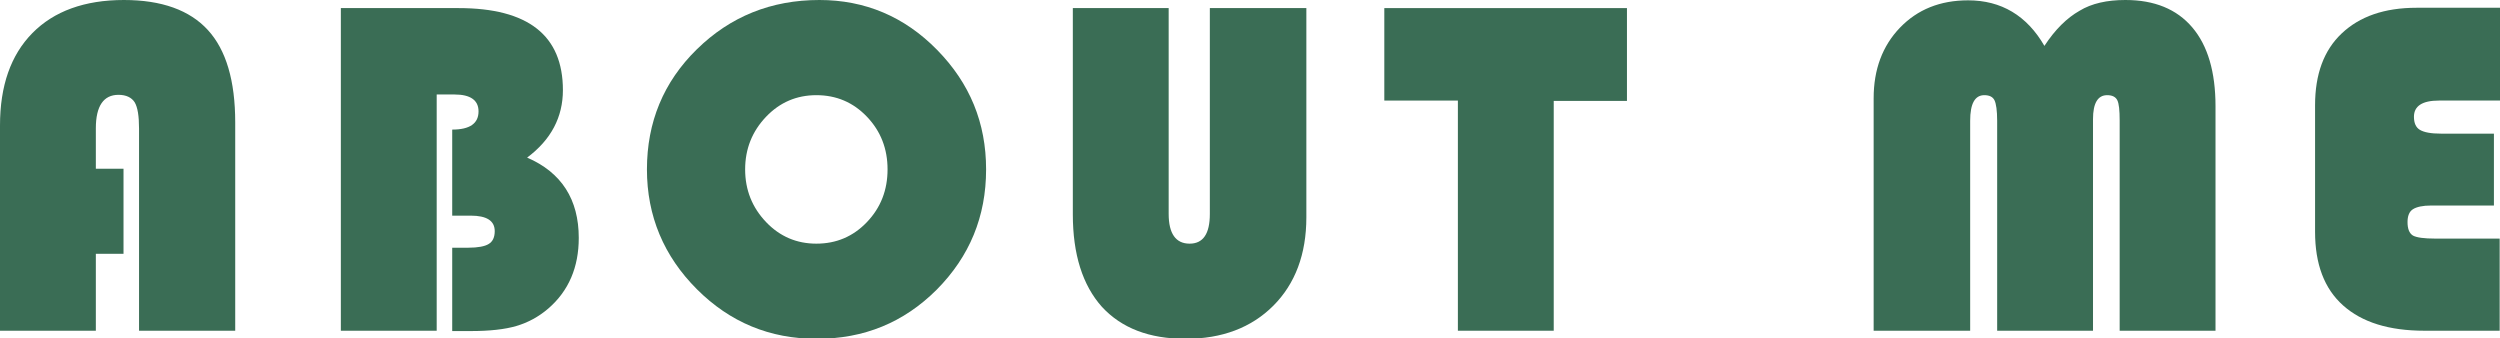
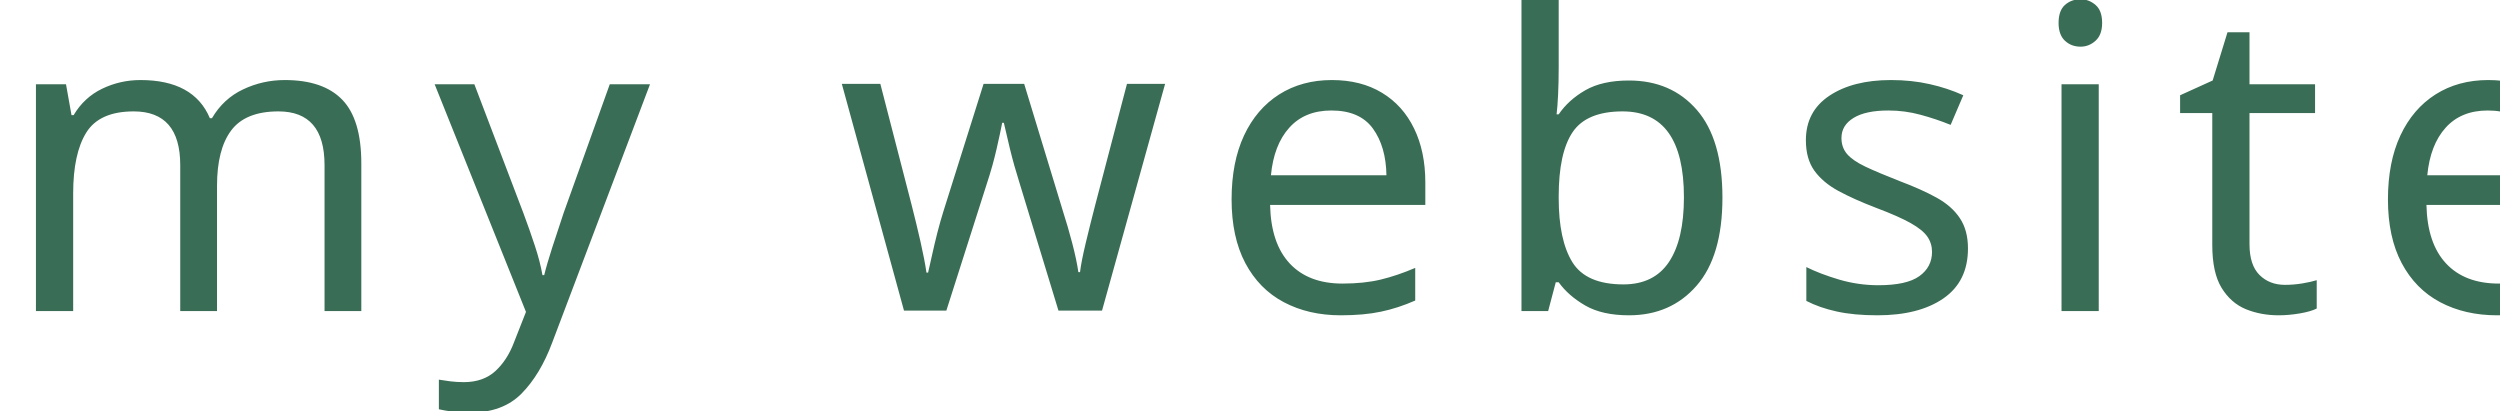
- <svg xmlns="http://www.w3.org/2000/svg" version="1.1" id="Warstwa_1" x="0px" y="0px" viewBox="383.7 -33 740.8 100" style="enable-background:new 383.7 -33 740.8 100;" xml:space="preserve">
+ <svg xmlns="http://www.w3.org/2000/svg" version="1.1" id="Warstwa_1" x="0px" y="0px" viewBox="0 0 518.4 85.1" style="enable-background:new 0 0 518.4 85.1;" xml:space="preserve">
  <style type="text/css">
	.st0{fill:#3A6D55;}
+ 	.st1{font-family:'Bauhaus93';}
+ 	.st2{font-size:87.738px;}
+ 	.st3{letter-spacing:8;}
</style>
-   <g id="XMLID_1_">
-     <path id="XMLID_2_" class="st0" d="M420.3,17v25.2h-8.2V65h-28.4V4.2c0-11.8,3.2-20.9,9.6-27.4s15.5-9.8,27.1-9.8   c11.2,0,19.5,3,24.9,8.9s8.1,15,8.1,27.4V65h-28.5V5.1c0-3.7-0.4-6.3-1.3-7.8c-0.9-1.4-2.5-2.2-4.8-2.2c-4.4,0-6.7,3.3-6.7,9.9v12   H420.3z" />
-     <path id="XMLID_5_" class="st0" d="M484.9-30.6h34.7c20.6,0,30.9,8.1,30.9,24.3c0,8-3.5,14.7-10.6,20c10.2,4.4,15.3,12.4,15.3,23.8   c0,8.7-3,15.7-9,20.9c-2.9,2.5-6.1,4.2-9.5,5.2c-3.4,1-7.9,1.5-13.6,1.5h-5.4V40.4h4.8c2.8,0,4.9-0.4,6-1.1c1.2-0.7,1.8-2,1.8-3.8   c0-3.1-2.4-4.6-7.1-4.6h-5.5V5.4c5.2,0,7.8-1.8,7.8-5.4c0-3.3-2.4-5-7.1-5h-5.3v70h-28.4v-95.6H484.9z" />
-     <path id="XMLID_7_" class="st0" d="M626.5-33c13.5,0,25.2,4.9,34.9,14.8s14.5,21.6,14.5,35.4c0,14-4.9,25.8-14.6,35.6   c-9.8,9.8-21.6,14.6-35.6,14.6c-13.9,0-25.7-4.9-35.5-14.7c-9.8-9.8-14.8-21.7-14.8-35.5c0-14,4.9-25.9,14.8-35.6   S612.2-33,626.5-33z M625.6-4.8c-5.8,0-10.8,2.1-14.9,6.4s-6.2,9.5-6.2,15.6s2.1,11.3,6.2,15.6c4.1,4.3,9.1,6.4,14.9,6.4   c5.9,0,10.9-2.1,15-6.4c4.1-4.3,6.1-9.5,6.1-15.6s-2-11.3-6.1-15.6C636.5-2.7,631.5-4.8,625.6-4.8z" />
-     <path id="XMLID_10_" class="st0" d="M770.8-30.6v62c0,10.9-3.3,19.7-9.8,26.2s-15.2,9.8-26,9.8s-19-3.2-24.8-9.5   c-5.7-6.4-8.6-15.5-8.6-27.4v-61.1H730v61c0,5.8,2.1,8.8,6.2,8.8c4,0,6-2.9,6-8.8v-61C742.2-30.6,770.8-30.6,770.8-30.6z" />
-     <path id="XMLID_12_" class="st0" d="M844.1-3.2V65h-28.4V-3.2h-21.8v-27.4h71.9v27.5h-21.7V-3.2z" />
-     <path id="XMLID_14_" class="st0" d="M938.9,65V-3.9c0-8.5,2.6-15.5,7.8-20.9s11.9-8.1,20.2-8.1c9.8,0,17.4,4.5,22.6,13.5   c3.2-4.9,6.7-8.3,10.4-10.4c3.6-2.2,8.2-3.2,13.6-3.2c8.6,0,15.2,2.7,19.8,8.1s6.9,13.2,6.9,23.4V65h-28.4V2.8   c0-3.1-0.2-5.1-0.7-6.1s-1.5-1.5-3-1.5c-2.8,0-4.2,2.4-4.2,7.1V65h-28.4V2.8c0-3-0.3-5.1-0.8-6.1s-1.5-1.5-3-1.5   c-2.8,0-4.2,2.5-4.2,7.6V65H938.9z" />
-     <path id="XMLID_16_" class="st0" d="M1122.7,6.6v21.3h-18.6c-2.5,0-4.3,0.4-5.4,1.1c-1.1,0.7-1.6,2-1.6,3.8c0,2,0.5,3.3,1.6,4   c1.1,0.6,3.3,0.9,6.6,0.9h19.1V65h-22.3c-10.5,0-18.5-2.5-24.1-7.5s-8.3-12.3-8.3-21.8V-1.8c0-9.2,2.6-16.3,7.9-21.3   c5.3-5,12.6-7.6,22.2-7.6h24.7v27.5h-18.1c-4.9,0-7.4,1.6-7.4,4.8c0,1.9,0.6,3.2,1.8,3.9c1.2,0.7,3.2,1.1,6.2,1.1   C1107,6.6,1122.7,6.6,1122.7,6.6z" />
-   </g>
+   <text id="XMLID_3_" transform="matrix(1 0 0 1 2.670288e-005 64.5051)" class="st0 st1 st2 st3">my website</text>
</svg>
